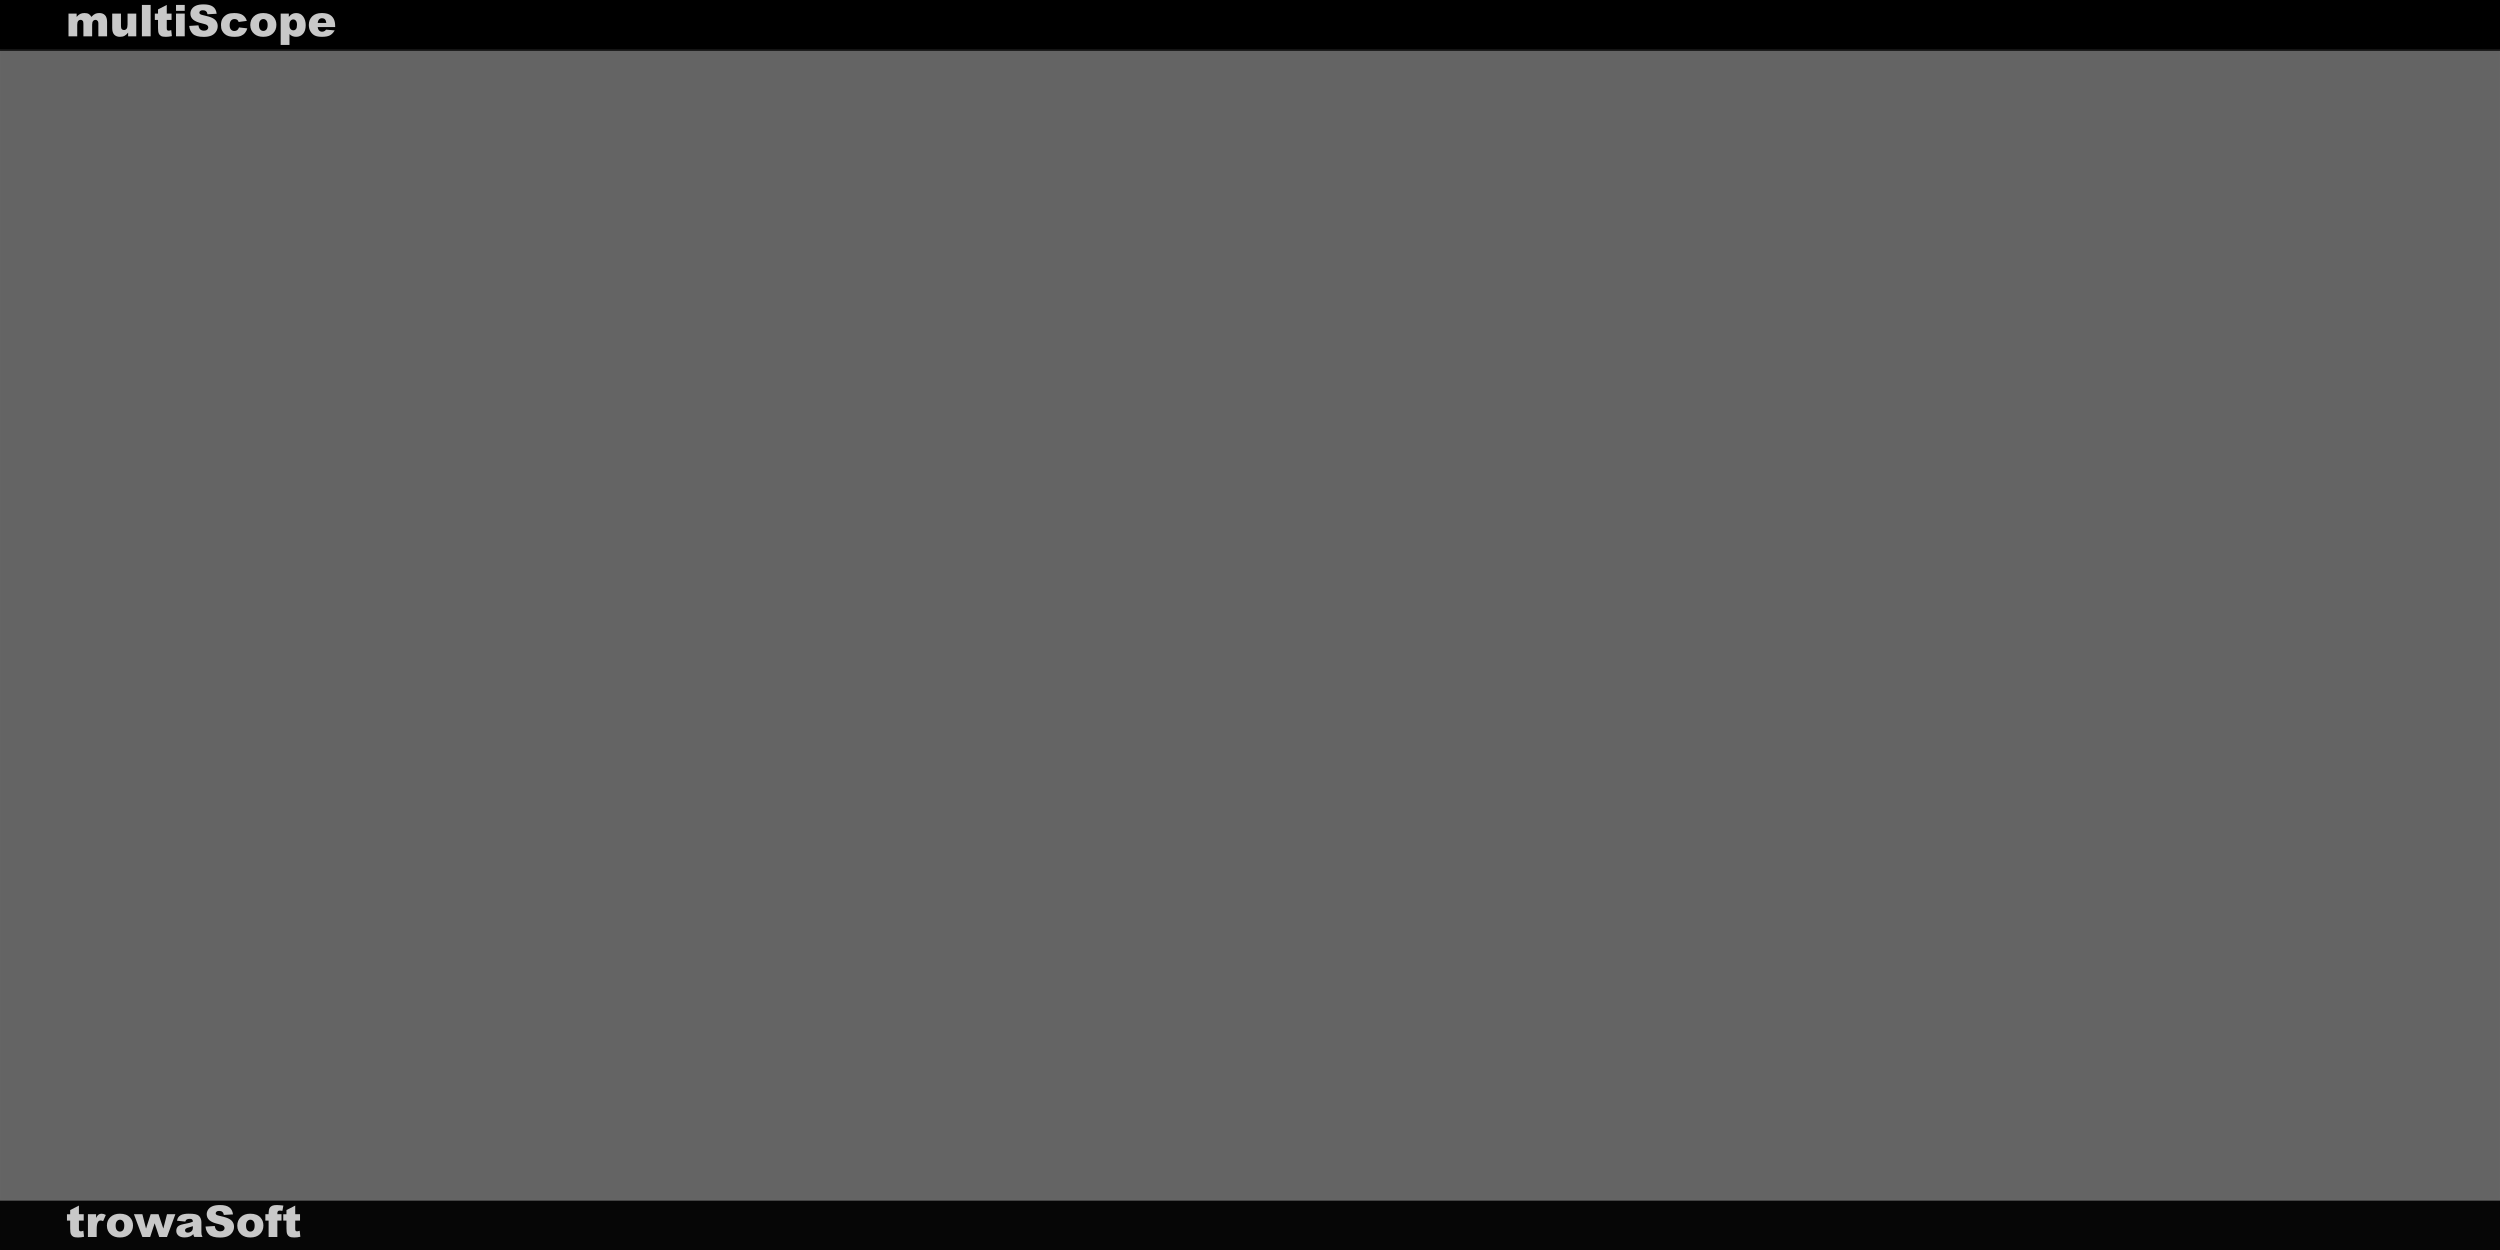
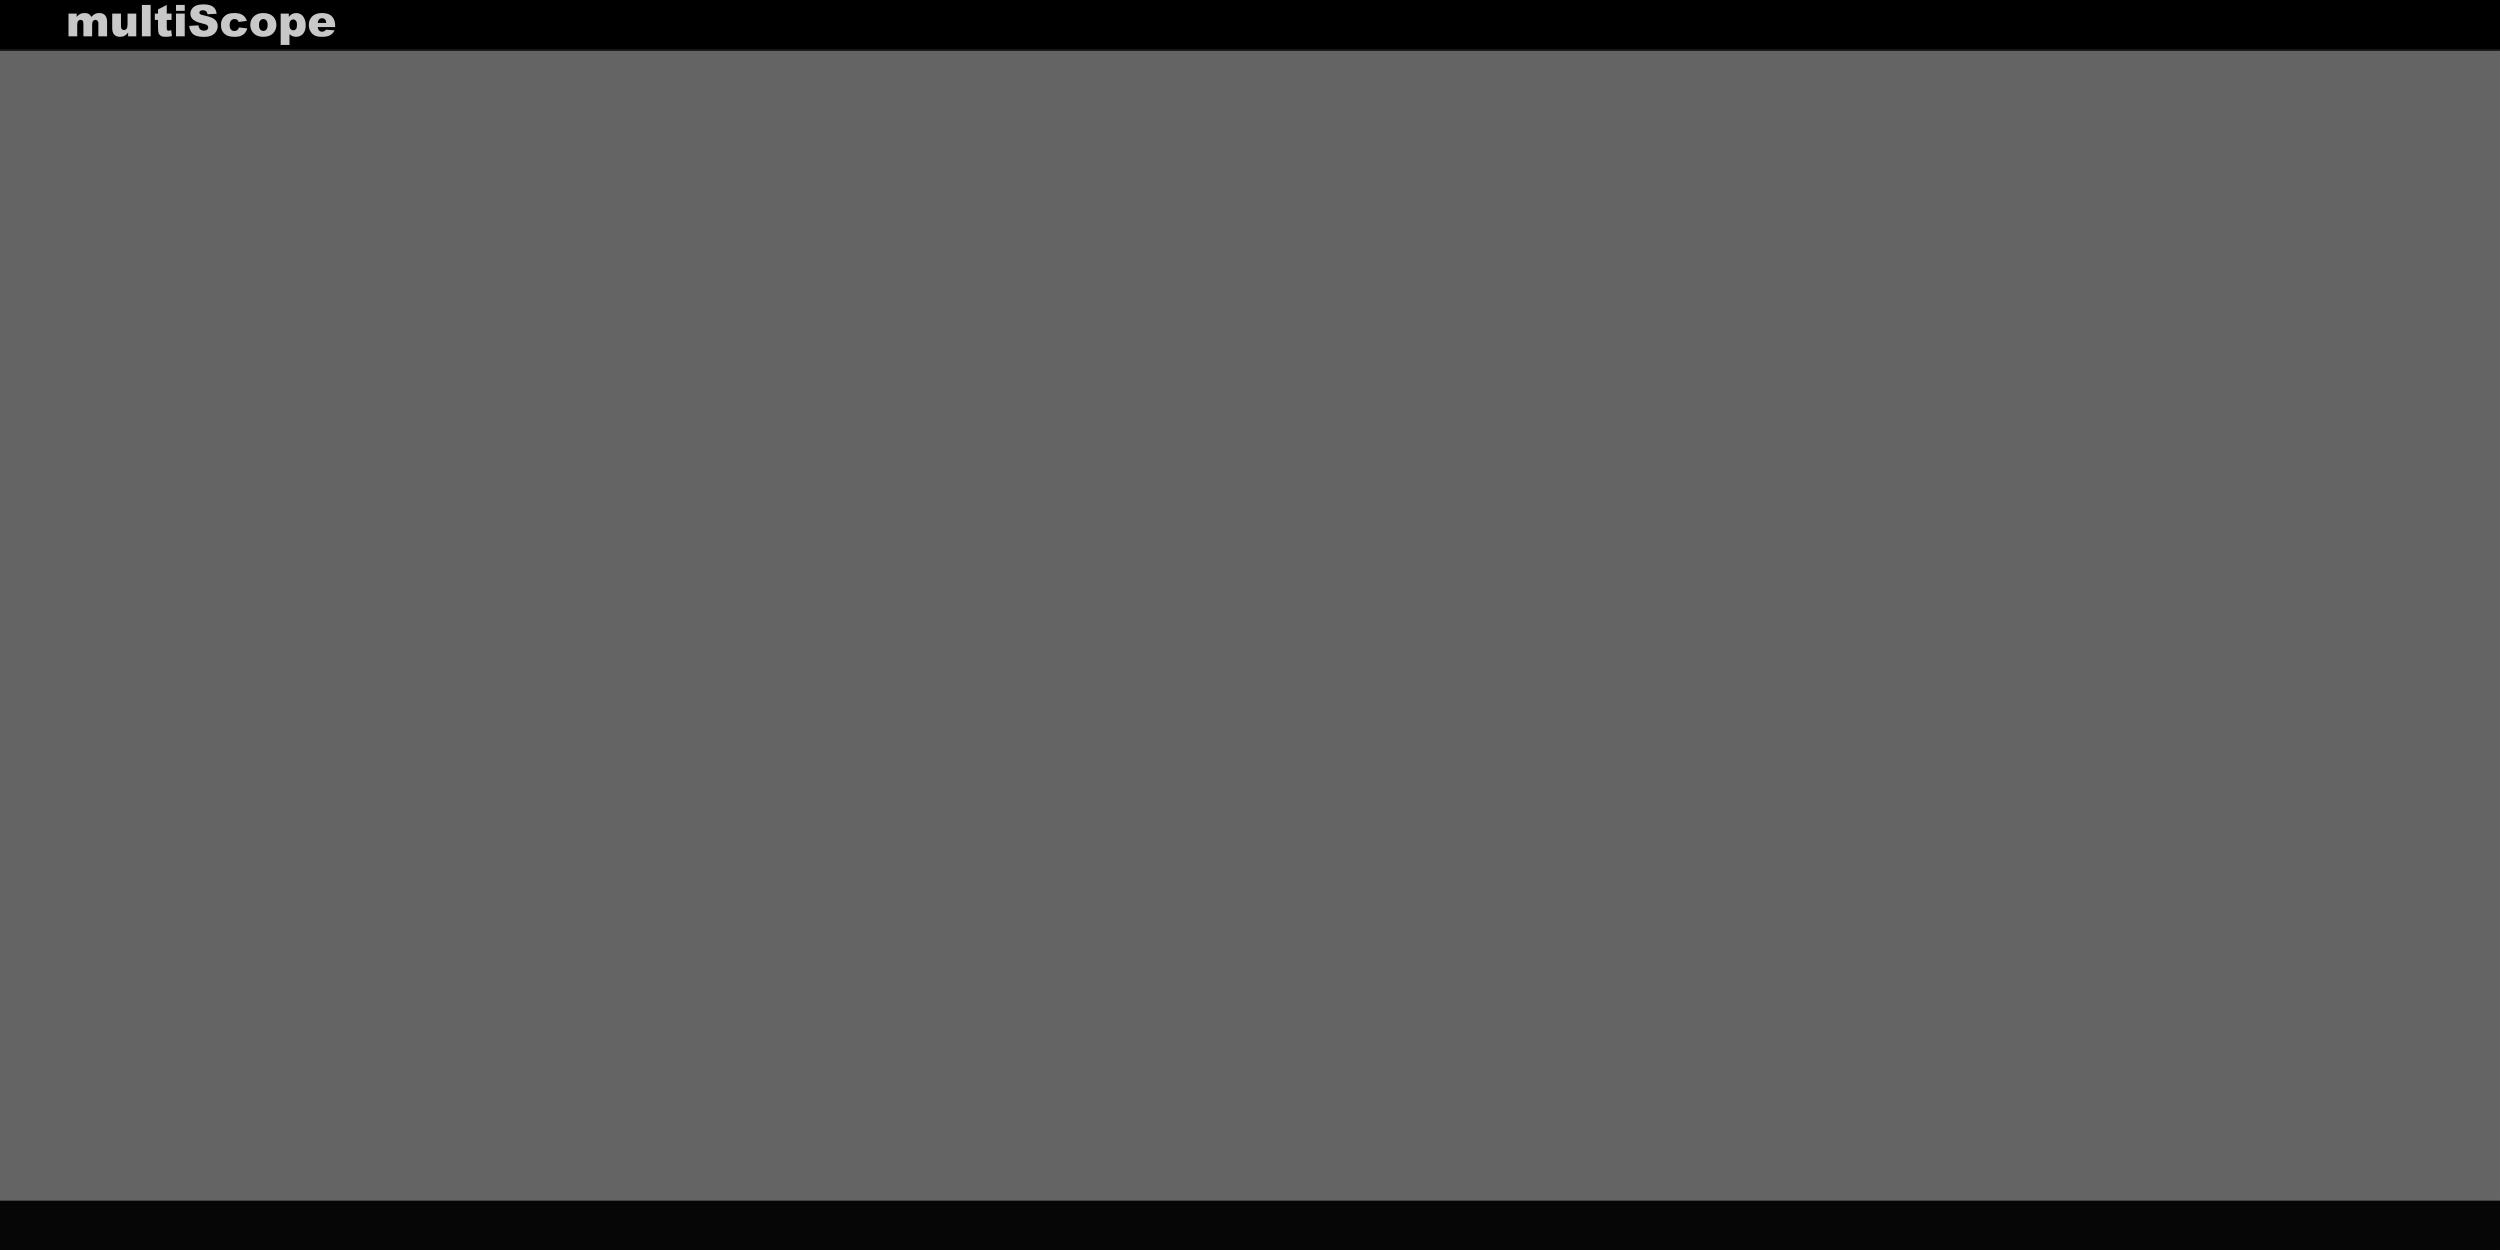
<svg xmlns="http://www.w3.org/2000/svg" width="760" height="380" viewBox="0 0 201.083 100.542" version="1.1" id="svg4558">
  <defs id="defs4552" />
  <g id="layer2">
    <rect style="fill:#646464;fill-opacity:1;fill-rule:nonzero;stroke:none;stroke-width:0.265;stroke-linejoin:miter;stroke-miterlimit:4;stroke-dasharray:none;stroke-dashoffset:0;stroke-opacity:1" id="rect5123" width="201.083" height="100.542" x="0" y="5.3125e-008" />
    <path style="fill:none;stroke:#1e1e1e;stroke-width:0.265px;stroke-linecap:butt;stroke-linejoin:miter;stroke-opacity:1" d="m 0,3.969 c 31.089,0 201.083,0 201.083,0" id="path5125" />
    <path style="fill:none;stroke:#656565;stroke-width:0.265px;stroke-linecap:butt;stroke-linejoin:miter;stroke-opacity:1" d="m 0,96.573 c 31.089,0 201.083,0 201.083,0" id="path5125-2" />
  </g>
  <g id="layer1" transform="translate(0,-196.4583)" style="display:inline">
    <rect style="fill:#000000;fill-opacity:1;fill-rule:nonzero;stroke:none;stroke-width:0.265;stroke-linejoin:miter;stroke-miterlimit:4;stroke-dasharray:none;stroke-dashoffset:0;stroke-opacity:1" id="rect5105" width="201.083" height="3.969" x="0" y="196.458" />
    <rect style="fill:#000000;fill-opacity:0.94;fill-rule:nonzero;stroke:none;stroke-width:0.265;stroke-linejoin:miter;stroke-miterlimit:4;stroke-dasharray:none;stroke-dashoffset:0;stroke-opacity:1" id="rect5105-6" width="201.083" height="3.969" x="-1.4210855e-014" y="293.031" />
    <g aria-label="multiScope" style="font-style:normal;font-variant:normal;font-weight:normal;font-stretch:normal;font-size:4.586px;line-height:1.25;font-family:Arial;-inkscape-font-specification:Arial;letter-spacing:0px;word-spacing:0px;fill:#c8c8c8;fill-opacity:1;stroke:none;stroke-width:0.265" id="text4544-0-5">
      <path d="m 5.509,197.55 h 0.655 v 0.267 q 0.141,-0.167 0.284,-0.238 0.145,-0.071 0.348,-0.071 0.219,0 0.346,0.077 0.127,0.077 0.208,0.231 0.165,-0.179 0.301,-0.243 0.136,-0.066 0.336,-0.066 0.295,0 0.46,0.176 0.165,0.174 0.165,0.546 v 1.149 H 7.911 v -1.042 q 0,-0.124 -0.048,-0.184 -0.071,-0.095 -0.176,-0.095 -0.124,0 -0.2,0.09 -0.076,0.09 -0.076,0.288 v 0.944 H 6.708 v -1.008 q 0,-0.121 -0.014,-0.164 -0.022,-0.069 -0.078,-0.11 -0.055,-0.043 -0.129,-0.043 -0.121,0 -0.198,0.091 -0.078,0.091 -0.078,0.3 v 0.934 H 5.509 Z" style="font-style:normal;font-variant:normal;font-weight:900;font-stretch:normal;font-size:3.528px;font-family:Arial;-inkscape-font-specification:'Arial Heavy';fill:#c8c8c8;fill-opacity:1;stroke-width:0.265" id="path5314" />
      <path d="m 10.96,199.379 h -0.655 v -0.296 q -0.146,0.183 -0.296,0.26 -0.148,0.077 -0.365,0.077 -0.289,0 -0.455,-0.172 -0.164,-0.174 -0.164,-0.534 v -1.164 h 0.705 v 1.006 q 0,0.172 0.064,0.245 0.064,0.072 0.179,0.072 0.126,0 0.205,-0.097 0.081,-0.097 0.081,-0.346 v -0.88 h 0.701 z" style="font-style:normal;font-variant:normal;font-weight:900;font-stretch:normal;font-size:3.528px;font-family:Arial;-inkscape-font-specification:'Arial Heavy';fill:#c8c8c8;fill-opacity:1;stroke-width:0.265" id="path5316" />
      <path d="m 11.413,196.854 h 0.703 v 2.525 h -0.703 z" style="font-style:normal;font-variant:normal;font-weight:900;font-stretch:normal;font-size:3.528px;font-family:Arial;-inkscape-font-specification:'Arial Heavy';fill:#c8c8c8;fill-opacity:1;stroke-width:0.265" id="path5318" />
      <path d="m 13.413,196.854 v 0.696 h 0.386 v 0.512 h -0.386 v 0.649 q 0,0.117 0.022,0.155 0.034,0.059 0.121,0.059 0.078,0 0.217,-0.045 l 0.052,0.484 q -0.26,0.057 -0.486,0.057 -0.262,0 -0.386,-0.067 -0.124,-0.067 -0.184,-0.203 -0.059,-0.138 -0.059,-0.444 v -0.644 h -0.258 v -0.512 h 0.258 v -0.336 z" style="font-style:normal;font-variant:normal;font-weight:900;font-stretch:normal;font-size:3.528px;font-family:Arial;-inkscape-font-specification:'Arial Heavy';fill:#c8c8c8;fill-opacity:1;stroke-width:0.265" id="path5320" />
      <path d="m 14.157,196.854 h 0.701 v 0.477 H 14.157 Z m 0,0.696 h 0.701 v 1.829 H 14.157 Z" style="font-style:normal;font-variant:normal;font-weight:900;font-stretch:normal;font-size:3.528px;font-family:Arial;-inkscape-font-specification:'Arial Heavy';fill:#c8c8c8;fill-opacity:1;stroke-width:0.265" id="path5322" />
      <path d="m 15.219,198.543 0.742,-0.046 q 0.024,0.181 0.098,0.276 0.121,0.153 0.345,0.153 0.167,0 0.257,-0.077 0.091,-0.079 0.091,-0.183 0,-0.098 -0.086,-0.176 -0.086,-0.077 -0.4,-0.146 -0.513,-0.115 -0.732,-0.307 -0.22,-0.191 -0.22,-0.487 0,-0.195 0.112,-0.367 0.114,-0.174 0.339,-0.272 0.227,-0.1 0.622,-0.1 0.484,0 0.737,0.181 0.255,0.179 0.303,0.572 l -0.736,0.043 q -0.029,-0.171 -0.124,-0.248 -0.093,-0.077 -0.258,-0.077 -0.136,0 -0.205,0.059 -0.069,0.057 -0.069,0.14 0,0.06 0.057,0.109 0.055,0.05 0.262,0.093 0.512,0.11 0.732,0.224 0.222,0.112 0.322,0.279 0.102,0.167 0.102,0.374 0,0.243 -0.134,0.448 -0.134,0.205 -0.376,0.312 -0.241,0.105 -0.608,0.105 -0.644,0 -0.892,-0.248 -0.248,-0.248 -0.281,-0.63 z" style="font-style:normal;font-variant:normal;font-weight:900;font-stretch:normal;font-size:3.528px;font-family:Arial;-inkscape-font-specification:'Arial Heavy';fill:#c8c8c8;fill-opacity:1;stroke-width:0.265" id="path5324" />
      <path d="m 19.223,198.664 0.667,0.076 q -0.055,0.208 -0.181,0.362 -0.126,0.152 -0.322,0.236 -0.195,0.084 -0.496,0.084 -0.291,0 -0.486,-0.053 -0.193,-0.055 -0.332,-0.176 -0.14,-0.122 -0.219,-0.286 -0.079,-0.164 -0.079,-0.434 0,-0.282 0.096,-0.47 0.071,-0.138 0.193,-0.246 0.122,-0.11 0.251,-0.164 0.205,-0.084 0.525,-0.084 0.448,0 0.682,0.16 0.236,0.16 0.331,0.469 l -0.66,0.088 q -0.031,-0.117 -0.114,-0.176 -0.081,-0.06 -0.219,-0.06 -0.174,0 -0.282,0.126 -0.107,0.124 -0.107,0.377 0,0.226 0.107,0.343 0.107,0.117 0.272,0.117 0.138,0 0.231,-0.071 0.095,-0.071 0.141,-0.217 z" style="font-style:normal;font-variant:normal;font-weight:900;font-stretch:normal;font-size:3.528px;font-family:Arial;-inkscape-font-specification:'Arial Heavy';fill:#c8c8c8;fill-opacity:1;stroke-width:0.265" id="path5326" />
      <path d="m 20.129,198.469 q 0,-0.419 0.282,-0.689 0.282,-0.272 0.763,-0.272 0.549,0 0.83,0.319 0.226,0.257 0.226,0.632 0,0.422 -0.281,0.692 -0.279,0.269 -0.773,0.269 -0.441,0 -0.713,-0.224 -0.334,-0.277 -0.334,-0.727 z m 0.703,-0.002 q 0,0.245 0.098,0.362 0.1,0.117 0.25,0.117 0.152,0 0.248,-0.115 0.098,-0.115 0.098,-0.37 0,-0.238 -0.098,-0.353 -0.098,-0.117 -0.243,-0.117 -0.153,0 -0.253,0.119 -0.1,0.117 -0.1,0.358 z" style="font-style:normal;font-variant:normal;font-weight:900;font-stretch:normal;font-size:3.528px;font-family:Arial;-inkscape-font-specification:'Arial Heavy';fill:#c8c8c8;fill-opacity:1;stroke-width:0.265" id="path5328" />
      <path d="m 22.575,200.075 v -2.525 h 0.656 v 0.27 q 0.136,-0.171 0.25,-0.231 0.153,-0.081 0.339,-0.081 0.367,0 0.567,0.281 0.202,0.281 0.202,0.694 0,0.456 -0.219,0.698 -0.219,0.239 -0.553,0.239 -0.162,0 -0.296,-0.055 -0.133,-0.055 -0.238,-0.164 v 0.873 z m 0.703,-1.605 q 0,0.217 0.091,0.322 0.091,0.105 0.231,0.105 0.122,0 0.205,-0.1 0.083,-0.102 0.083,-0.343 0,-0.222 -0.086,-0.326 -0.086,-0.105 -0.21,-0.105 -0.134,0 -0.224,0.105 -0.09,0.105 -0.09,0.341 z" style="font-style:normal;font-variant:normal;font-weight:900;font-stretch:normal;font-size:3.528px;font-family:Arial;-inkscape-font-specification:'Arial Heavy';fill:#c8c8c8;fill-opacity:1;stroke-width:0.265" id="path5330" />
      <path d="m 26.959,198.638 h -1.406 q 0.019,0.169 0.091,0.251 0.102,0.119 0.265,0.119 0.103,0 0.196,-0.052 0.057,-0.033 0.122,-0.115 l 0.691,0.064 q -0.158,0.276 -0.382,0.396 -0.224,0.119 -0.643,0.119 -0.363,0 -0.572,-0.102 -0.208,-0.103 -0.346,-0.326 -0.136,-0.224 -0.136,-0.525 0,-0.429 0.274,-0.694 0.276,-0.265 0.76,-0.265 0.393,0 0.62,0.119 0.227,0.119 0.346,0.345 0.119,0.226 0.119,0.587 z M 26.245,198.302 q -0.021,-0.203 -0.11,-0.291 -0.088,-0.088 -0.233,-0.088 -0.167,0 -0.267,0.133 -0.064,0.083 -0.081,0.246 z" style="font-style:normal;font-variant:normal;font-weight:900;font-stretch:normal;font-size:3.528px;font-family:Arial;-inkscape-font-specification:'Arial Heavy';fill:#c8c8c8;fill-opacity:1;stroke-width:0.265" id="path5332" />
    </g>
-     <g aria-label="trowaSoft" style="font-style:normal;font-variant:normal;font-weight:normal;font-stretch:normal;font-size:4.586px;line-height:1.25;font-family:Arial;-inkscape-font-specification:Arial;letter-spacing:0px;word-spacing:0px;fill:#c8c8c8;fill-opacity:1;stroke:none;stroke-width:0.265" id="text4544-0-8">
-       <path d="m 6.347,293.427 v 0.696 h 0.386 v 0.512 H 6.347 v 0.649 q 0,0.117 0.022,0.155 0.034,0.059 0.121,0.059 0.078,0 0.217,-0.045 l 0.052,0.484 q -0.26,0.057 -0.486,0.057 -0.262,0 -0.386,-0.067 -0.124,-0.067 -0.184,-0.203 -0.059,-0.138 -0.059,-0.444 v -0.644 H 5.386 v -0.512 h 0.258 v -0.336 z" style="font-style:normal;font-variant:normal;font-weight:900;font-stretch:normal;font-size:3.528px;font-family:Arial;-inkscape-font-specification:'Arial Heavy';fill:#c8c8c8;fill-opacity:1;stroke-width:0.265" id="path5280" />
-       <path d="m 7.072,294.123 h 0.656 v 0.3 q 0.095,-0.195 0.195,-0.267 0.102,-0.074 0.25,-0.074 0.155,0 0.339,0.097 l -0.217,0.5 q -0.124,-0.052 -0.196,-0.052 -0.138,0 -0.214,0.114 -0.109,0.16 -0.109,0.599 v 0.613 H 7.072 Z" style="font-style:normal;font-variant:normal;font-weight:900;font-stretch:normal;font-size:3.528px;font-family:Arial;-inkscape-font-specification:'Arial Heavy';fill:#c8c8c8;fill-opacity:1;stroke-width:0.265" id="path5282" />
-       <path d="m 8.598,295.042 q 0,-0.419 0.282,-0.689 0.282,-0.272 0.763,-0.272 0.549,0 0.83,0.319 0.226,0.257 0.226,0.632 0,0.422 -0.281,0.692 -0.279,0.269 -0.773,0.269 -0.441,0 -0.713,-0.224 -0.334,-0.277 -0.334,-0.727 z m 0.703,-0.002 q 0,0.245 0.098,0.362 0.1,0.117 0.25,0.117 0.152,0 0.248,-0.115 0.098,-0.115 0.098,-0.37 0,-0.238 -0.098,-0.353 -0.098,-0.117 -0.243,-0.117 -0.153,0 -0.253,0.119 -0.1,0.117 -0.1,0.358 z" style="font-style:normal;font-variant:normal;font-weight:900;font-stretch:normal;font-size:3.528px;font-family:Arial;-inkscape-font-specification:'Arial Heavy';fill:#c8c8c8;fill-opacity:1;stroke-width:0.265" id="path5284" />
-       <path d="m 10.772,294.123 h 0.679 l 0.295,1.152 0.372,-1.152 h 0.632 l 0.386,1.152 0.295,-1.152 h 0.674 l -0.674,1.829 h -0.624 l -0.37,-1.101 -0.358,1.101 h -0.627 z" style="font-style:normal;font-variant:normal;font-weight:900;font-stretch:normal;font-size:3.528px;font-family:Arial;-inkscape-font-specification:'Arial Heavy';fill:#c8c8c8;fill-opacity:1;stroke-width:0.265" id="path5286" />
-       <path d="m 14.904,294.715 -0.67,-0.071 q 0.038,-0.176 0.109,-0.276 0.072,-0.102 0.207,-0.176 0.096,-0.053 0.265,-0.083 0.169,-0.029 0.365,-0.029 0.315,0 0.506,0.036 0.191,0.034 0.319,0.146 0.09,0.077 0.141,0.22 0.052,0.141 0.052,0.27 v 0.808 q 0,0.129 0.015,0.203 0.017,0.072 0.072,0.186 h -0.658 q -0.04,-0.071 -0.052,-0.107 -0.012,-0.038 -0.024,-0.117 -0.138,0.133 -0.274,0.189 -0.186,0.076 -0.432,0.076 -0.327,0 -0.498,-0.152 -0.169,-0.152 -0.169,-0.374 0,-0.208 0.122,-0.343 0.122,-0.134 0.451,-0.2 0.394,-0.079 0.512,-0.11 0.117,-0.033 0.248,-0.084 0,-0.129 -0.053,-0.181 -0.053,-0.052 -0.188,-0.052 -0.172,0 -0.258,0.055 -0.067,0.043 -0.109,0.162 z m 0.608,0.369 q -0.145,0.052 -0.301,0.091 -0.214,0.057 -0.27,0.112 -0.059,0.057 -0.059,0.129 0,0.083 0.057,0.136 0.059,0.052 0.171,0.052 0.117,0 0.217,-0.057 0.102,-0.057 0.143,-0.138 0.043,-0.083 0.043,-0.214 z" style="font-style:normal;font-variant:normal;font-weight:900;font-stretch:normal;font-size:3.528px;font-family:Arial;-inkscape-font-specification:'Arial Heavy';fill:#c8c8c8;fill-opacity:1;stroke-width:0.265" id="path5288" />
-       <path d="m 16.532,295.116 0.742,-0.046 q 0.024,0.181 0.098,0.276 0.121,0.153 0.345,0.153 0.167,0 0.257,-0.077 0.091,-0.079 0.091,-0.183 0,-0.098 -0.086,-0.176 -0.086,-0.077 -0.4,-0.146 -0.513,-0.115 -0.732,-0.307 -0.22,-0.191 -0.22,-0.487 0,-0.195 0.112,-0.367 0.114,-0.174 0.339,-0.272 0.227,-0.1 0.622,-0.1 0.484,0 0.737,0.181 0.255,0.179 0.303,0.572 l -0.736,0.043 q -0.029,-0.171 -0.124,-0.248 -0.093,-0.077 -0.258,-0.077 -0.136,0 -0.205,0.059 -0.069,0.057 -0.069,0.14 0,0.06 0.057,0.109 0.055,0.05 0.262,0.093 0.512,0.11 0.732,0.224 0.222,0.112 0.322,0.279 0.102,0.167 0.102,0.374 0,0.243 -0.134,0.448 -0.134,0.205 -0.376,0.312 -0.241,0.105 -0.608,0.105 -0.644,0 -0.892,-0.248 -0.248,-0.248 -0.281,-0.63 z" style="font-style:normal;font-variant:normal;font-weight:900;font-stretch:normal;font-size:3.528px;font-family:Arial;-inkscape-font-specification:'Arial Heavy';fill:#c8c8c8;fill-opacity:1;stroke-width:0.265" id="path5290" />
-       <path d="m 19.085,295.042 q 0,-0.419 0.282,-0.689 0.282,-0.272 0.763,-0.272 0.549,0 0.83,0.319 0.226,0.257 0.226,0.632 0,0.422 -0.281,0.692 -0.279,0.269 -0.773,0.269 -0.441,0 -0.713,-0.224 -0.334,-0.277 -0.334,-0.727 z m 0.703,-0.002 q 0,0.245 0.098,0.362 0.1,0.117 0.25,0.117 0.152,0 0.248,-0.115 0.098,-0.115 0.098,-0.37 0,-0.238 -0.098,-0.353 -0.098,-0.117 -0.243,-0.117 -0.153,0 -0.253,0.119 -0.1,0.117 -0.1,0.358 z" style="font-style:normal;font-variant:normal;font-weight:900;font-stretch:normal;font-size:3.528px;font-family:Arial;-inkscape-font-specification:'Arial Heavy';fill:#c8c8c8;fill-opacity:1;stroke-width:0.265" id="path5292" />
-       <path d="m 22.308,294.123 h 0.334 v 0.513 h -0.334 v 1.316 H 21.605 v -1.316 h -0.262 v -0.513 h 0.262 v -0.083 q 0,-0.112 0.024,-0.246 0.024,-0.134 0.09,-0.219 0.067,-0.086 0.186,-0.138 0.121,-0.053 0.351,-0.053 0.184,0 0.536,0.043 l -0.078,0.424 q -0.126,-0.021 -0.203,-0.021 -0.095,0 -0.136,0.033 -0.041,0.031 -0.059,0.1 -0.009,0.038 -0.009,0.16 z" style="font-style:normal;font-variant:normal;font-weight:900;font-stretch:normal;font-size:3.528px;font-family:Arial;-inkscape-font-specification:'Arial Heavy';fill:#c8c8c8;fill-opacity:1;stroke-width:0.265" id="path5294" />
-       <path d="m 23.745,293.427 v 0.696 h 0.386 v 0.512 h -0.386 v 0.649 q 0,0.117 0.022,0.155 0.034,0.059 0.121,0.059 0.078,0 0.217,-0.045 l 0.052,0.484 q -0.26,0.057 -0.486,0.057 -0.262,0 -0.386,-0.067 -0.124,-0.067 -0.184,-0.203 -0.059,-0.138 -0.059,-0.444 v -0.644 H 22.783 v -0.512 h 0.258 v -0.336 z" style="font-style:normal;font-variant:normal;font-weight:900;font-stretch:normal;font-size:3.528px;font-family:Arial;-inkscape-font-specification:'Arial Heavy';fill:#c8c8c8;fill-opacity:1;stroke-width:0.265" id="path5296" />
+     <g id="g1" style="opacity:0">
+       <path d="m 6.568,293.643 v 0.696 h 0.386 v 0.512 H 6.568 v 0.649 q 0,0.117 0.022,0.155 0.034,0.059 0.121,0.059 0.078,0 0.217,-0.045 l 0.052,0.484 q -0.26,0.057 -0.486,0.057 -0.262,0 -0.386,-0.067 -0.124,-0.067 -0.184,-0.203 -0.059,-0.138 -0.059,-0.444 v -0.644 H 5.607 v -0.512 h 0.258 v -0.336 z" style="font-style:normal;font-variant:normal;font-weight:900;font-stretch:normal;font-size:3.528px;line-height:1.25;font-family:Arial;-inkscape-font-specification:'Arial Heavy';letter-spacing:0px;word-spacing:0px;display:inline;fill:#c8c8c8;fill-opacity:1;stroke:none;stroke-width:0.265" id="path5261" />
+       <path d="m 7.293,294.339 h 0.656 v 0.3 q 0.095,-0.195 0.195,-0.267 0.102,-0.074 0.25,-0.074 0.155,0 0.339,0.097 l -0.217,0.5 q -0.124,-0.052 -0.196,-0.052 -0.138,0 -0.214,0.114 -0.109,0.16 -0.109,0.599 v 0.613 H 7.293 Z" style="font-style:normal;font-variant:normal;font-weight:900;font-stretch:normal;font-size:3.528px;line-height:1.25;font-family:Arial;-inkscape-font-specification:'Arial Heavy';letter-spacing:0px;word-spacing:0px;display:inline;fill:#c8c8c8;fill-opacity:1;stroke:none;stroke-width:0.265" id="path5263" />
+       <path d="m 8.819,295.259 q 0,-0.419 0.282,-0.689 0.282,-0.272 0.763,-0.272 0.549,0 0.83,0.319 0.226,0.257 0.226,0.632 0,0.422 -0.281,0.692 -0.279,0.269 -0.773,0.269 -0.441,0 -0.713,-0.224 -0.334,-0.277 -0.334,-0.727 z m 0.703,-0.002 q 0,0.245 0.098,0.362 0.1,0.117 0.25,0.117 0.152,0 0.248,-0.115 0.098,-0.115 0.098,-0.37 0,-0.238 -0.098,-0.353 -0.098,-0.117 -0.243,-0.117 -0.153,0 -0.253,0.119 -0.1,0.117 -0.1,0.358 z" style="font-style:normal;font-variant:normal;font-weight:900;font-stretch:normal;font-size:3.528px;line-height:1.25;font-family:Arial;-inkscape-font-specification:'Arial Heavy';letter-spacing:0px;word-spacing:0px;display:inline;fill:#c8c8c8;fill-opacity:1;stroke:none;stroke-width:0.265" id="path5265" />
+       <path d="m 16.032,294.409 h 0.679 l 0.295,1.152 0.372,-1.152 h 0.632 l 0.386,1.152 0.295,-1.152 h 0.674 l -0.674,1.829 h -0.624 l -0.37,-1.101 -0.358,1.101 h -0.627 z" style="font-style:normal;font-variant:normal;font-weight:900;font-stretch:normal;font-size:3.528px;line-height:1.25;font-family:Arial;-inkscape-font-specification:'Arial Heavy';letter-spacing:0px;word-spacing:0px;display:inline;fill:#c8c8c8;fill-opacity:1;stroke:none;stroke-width:0.265" id="path5267" />
+       <path d="m 20.025,294.978 -0.67,-0.071 q 0.038,-0.176 0.109,-0.276 0.072,-0.102 0.207,-0.176 0.096,-0.053 0.265,-0.083 0.169,-0.029 0.365,-0.029 0.315,0 0.506,0.036 0.191,0.034 0.319,0.146 0.09,0.077 0.141,0.22 0.052,0.141 0.052,0.27 v 0.808 q 0,0.129 0.015,0.203 0.017,0.072 0.072,0.186 h -0.658 q -0.04,-0.071 -0.052,-0.107 -0.012,-0.038 -0.024,-0.117 -0.138,0.133 -0.274,0.189 -0.186,0.076 -0.432,0.076 -0.327,0 -0.498,-0.152 -0.169,-0.152 -0.169,-0.374 0,-0.208 0.122,-0.343 0.122,-0.134 0.451,-0.2 0.394,-0.079 0.512,-0.11 0.117,-0.033 0.248,-0.084 0,-0.129 -0.053,-0.181 -0.053,-0.052 -0.188,-0.052 -0.172,0 -0.258,0.055 -0.067,0.043 -0.109,0.162 z m 0.608,0.369 q -0.145,0.052 -0.301,0.091 -0.214,0.057 -0.27,0.112 -0.059,0.057 -0.059,0.129 0,0.083 0.057,0.136 0.059,0.052 0.171,0.052 0.117,0 0.217,-0.057 0.102,-0.057 0.143,-0.138 0.043,-0.083 0.043,-0.214 z" style="font-style:normal;font-variant:normal;font-weight:900;font-stretch:normal;font-size:3.528px;line-height:1.25;font-family:Arial;-inkscape-font-specification:'Arial Heavy';letter-spacing:0px;word-spacing:0px;display:inline;fill:#c8c8c8;fill-opacity:1;stroke:none;stroke-width:0.265" id="path5269" />
+       <path d="m 11.096,295.356 0.742,-0.046 q 0.024,0.181 0.098,0.276 0.121,0.153 0.345,0.153 0.167,0 0.257,-0.077 0.091,-0.079 0.091,-0.183 0,-0.098 -0.086,-0.176 -0.086,-0.077 -0.4,-0.146 -0.513,-0.115 -0.732,-0.307 -0.22,-0.191 -0.22,-0.487 0,-0.195 0.112,-0.367 0.114,-0.174 0.339,-0.272 0.227,-0.1 0.622,-0.1 0.484,0 0.737,0.181 0.255,0.179 0.303,0.572 l -0.736,0.043 q -0.029,-0.171 -0.124,-0.248 -0.093,-0.077 -0.258,-0.077 -0.136,0 -0.205,0.059 -0.069,0.057 -0.069,0.14 0,0.06 0.057,0.109 0.055,0.05 0.262,0.093 0.512,0.11 0.732,0.224 0.222,0.112 0.322,0.279 0.102,0.167 0.102,0.374 0,0.243 -0.134,0.448 -0.134,0.205 -0.376,0.312 -0.241,0.105 -0.608,0.105 -0.644,0 -0.892,-0.248 -0.248,-0.248 -0.281,-0.63 z" style="font-style:normal;font-variant:normal;font-weight:900;font-stretch:normal;font-size:3.528px;line-height:1.25;font-family:Arial;-inkscape-font-specification:'Arial Heavy';letter-spacing:0px;word-spacing:0px;display:inline;fill:#c8c8c8;fill-opacity:1;stroke:none;stroke-width:0.265" id="path5271" />
+       <path d="m 13.645,295.385 0.742,-0.046 q 0.024,0.181 0.098,0.276 0.121,0.153 0.345,0.153 0.167,0 0.257,-0.077 0.091,-0.079 0.091,-0.183 0,-0.098 -0.086,-0.176 -0.086,-0.077 -0.4,-0.146 -0.513,-0.115 -0.732,-0.307 -0.22,-0.191 -0.22,-0.487 0,-0.195 0.112,-0.367 0.114,-0.174 0.339,-0.272 0.227,-0.1 0.622,-0.1 0.484,0 0.737,0.181 0.255,0.179 0.303,0.572 l -0.736,0.043 q -0.029,-0.171 -0.124,-0.248 -0.093,-0.077 -0.258,-0.077 -0.136,0 -0.205,0.059 -0.069,0.057 -0.069,0.14 0,0.06 0.057,0.109 0.055,0.05 0.262,0.093 0.512,0.11 0.732,0.224 0.222,0.112 0.322,0.279 0.102,0.167 0.102,0.374 0,0.243 -0.134,0.448 -0.134,0.205 -0.376,0.312 -0.241,0.105 -0.608,0.105 -0.644,0 -0.892,-0.248 -0.248,-0.248 -0.281,-0.63 z" style="font-style:normal;font-variant:normal;font-weight:900;font-stretch:normal;font-size:3.528px;line-height:1.25;font-family:Arial;-inkscape-font-specification:'Arial Heavy';letter-spacing:0px;word-spacing:0px;display:inline;fill:#c8c8c8;fill-opacity:1;stroke:none;stroke-width:0.265" id="path5271-3" />
+       <path d="m 22.491,294.4 h 0.334 v 0.513 h -0.334 v 1.316 h -0.703 v -1.316 h -0.262 v -0.513 h 0.262 v -0.083 q 0,-0.112 0.024,-0.246 0.024,-0.134 0.09,-0.219 0.067,-0.086 0.186,-0.138 0.121,-0.053 0.351,-0.053 0.184,0 0.536,0.043 l -0.078,0.424 q -0.126,-0.021 -0.203,-0.021 -0.095,0 -0.136,0.033 -0.041,0.031 -0.059,0.1 -0.009,0.038 -0.009,0.16 z" style="font-style:normal;font-variant:normal;font-weight:900;font-stretch:normal;font-size:3.528px;line-height:1.25;font-family:Arial;-inkscape-font-specification:'Arial Heavy';letter-spacing:0px;word-spacing:0px;display:inline;fill:#c8c8c8;fill-opacity:1;stroke:none;stroke-width:0.265" id="path5275" />
    </g>
  </g>
</svg>
